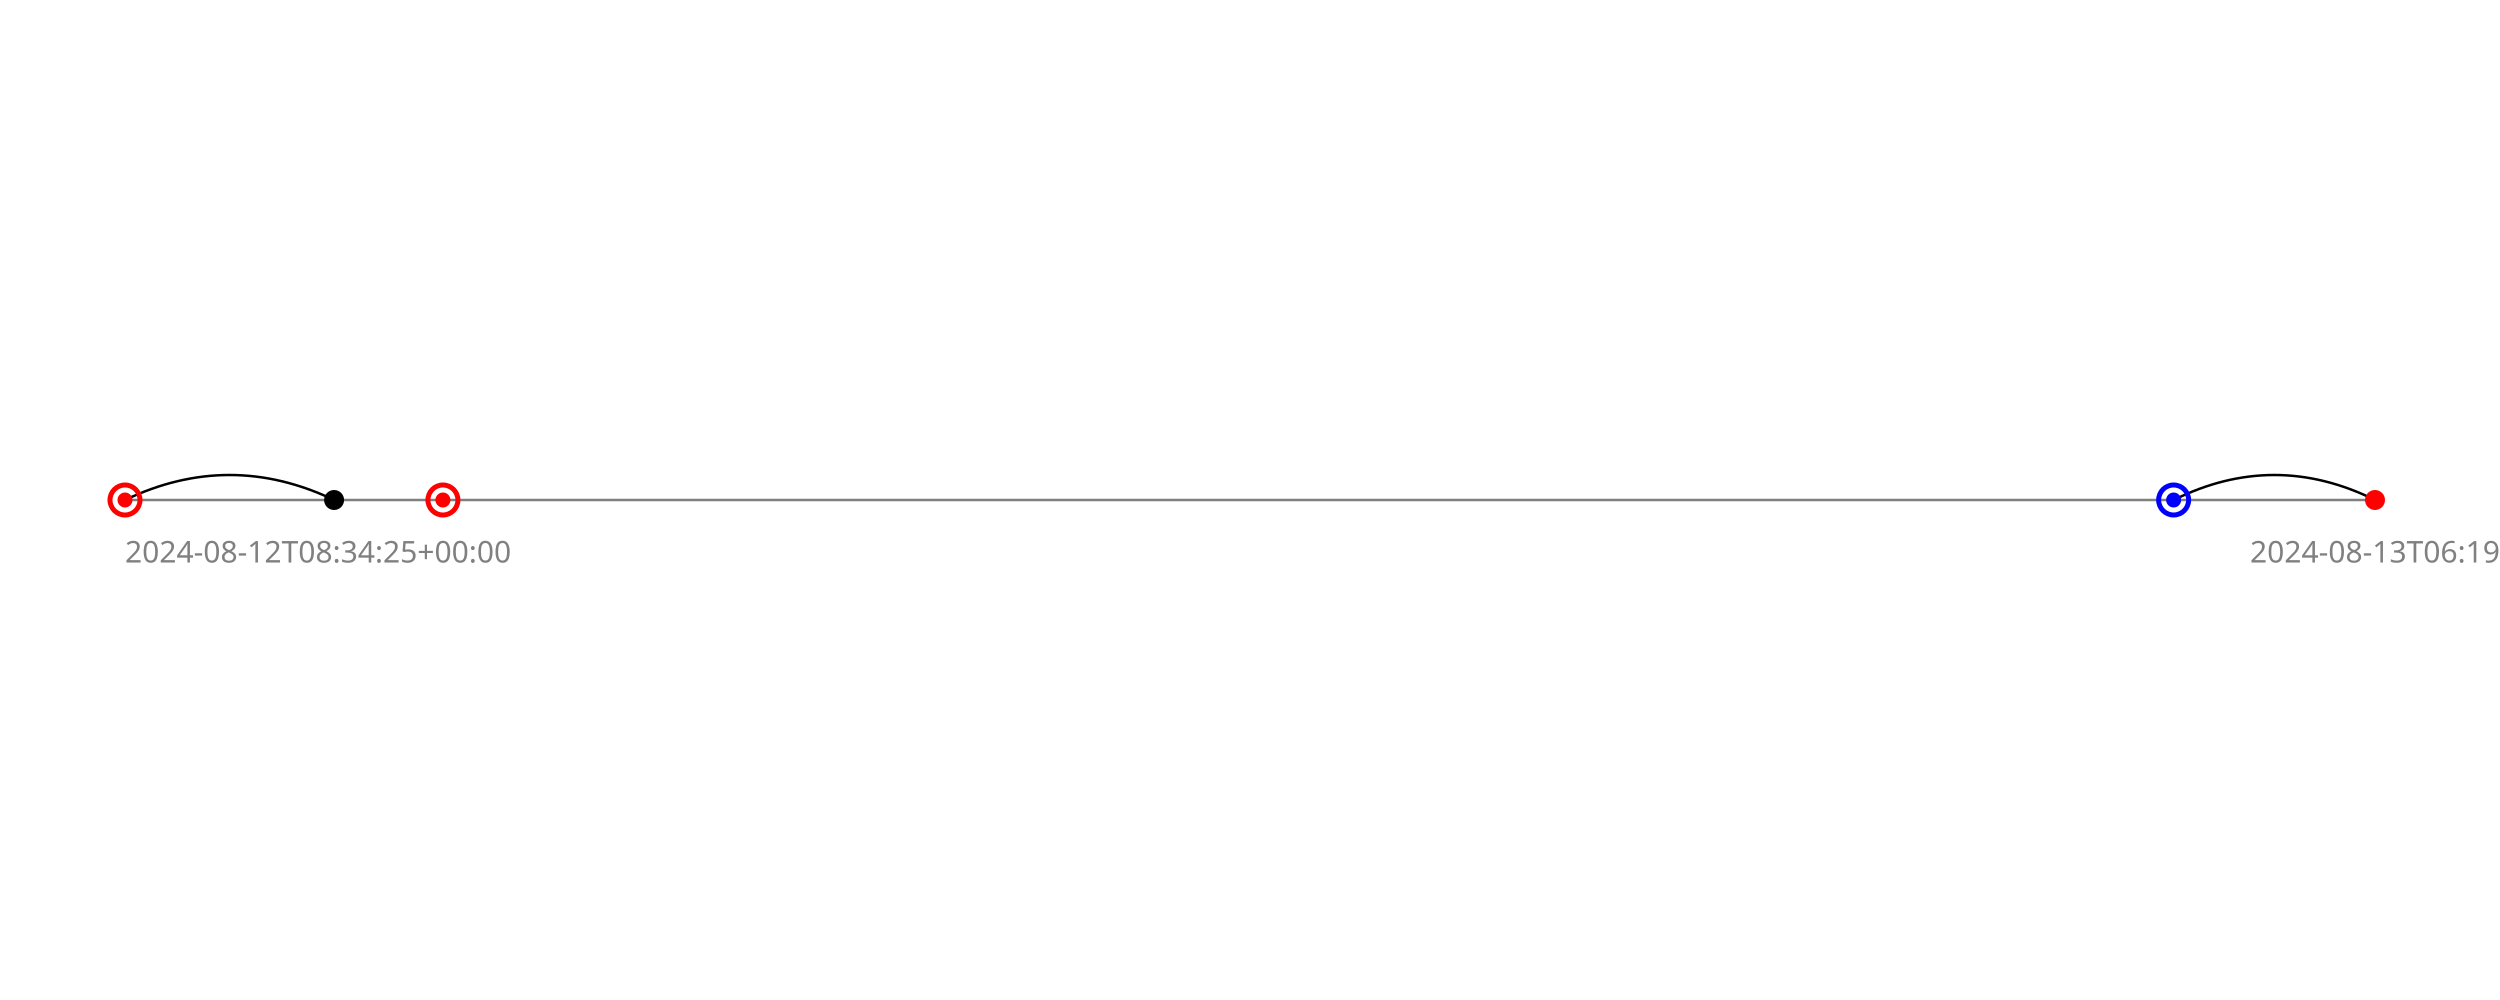
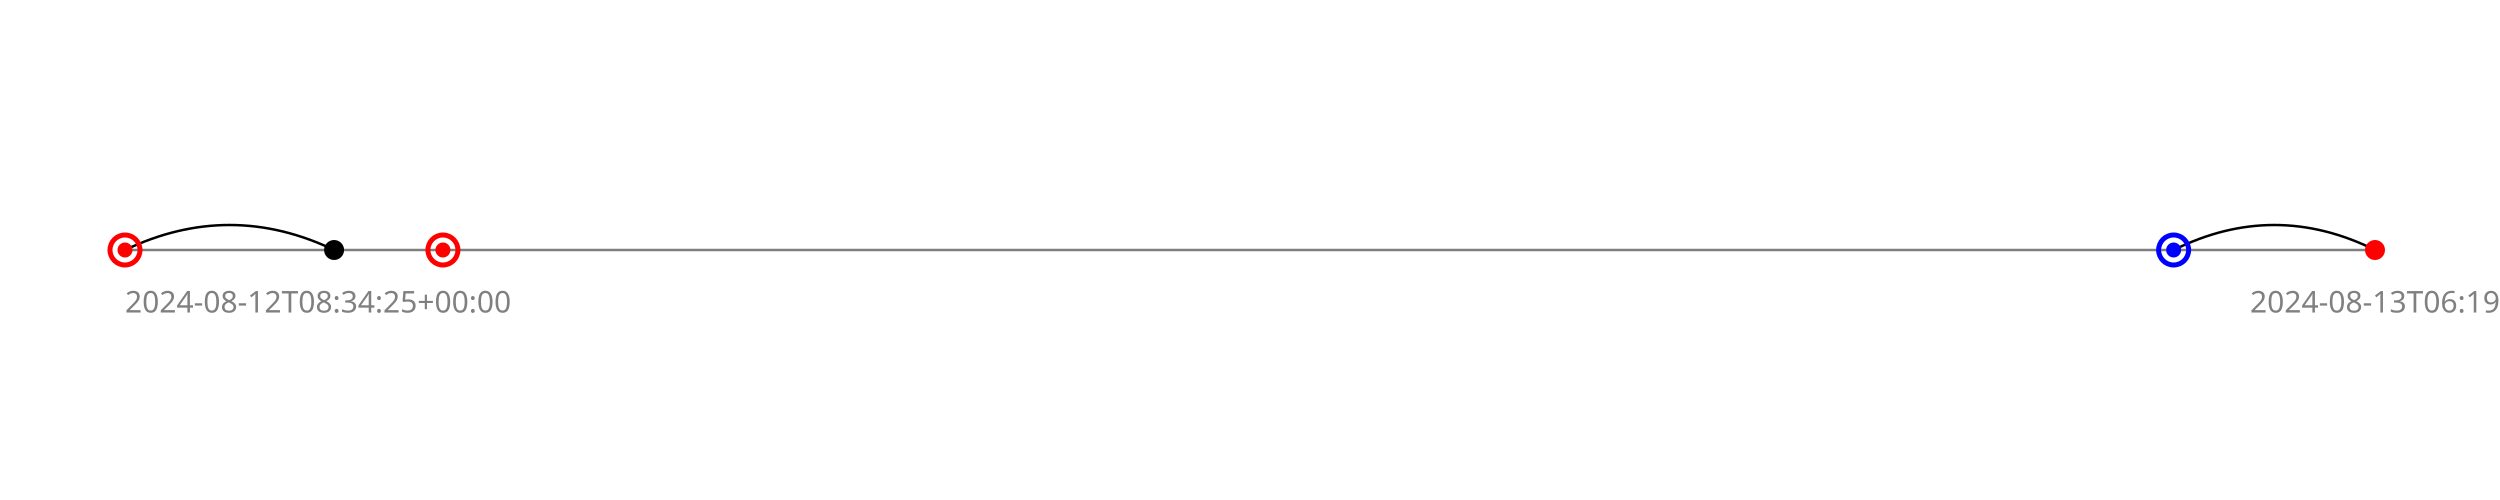
- <svg xmlns="http://www.w3.org/2000/svg" width="1000" height="400" style="background-color: white; font-family: sans-serif;">
-   <line x1="50" y1="200" x2="950" y2="200" stroke="gray" stroke-width="1" />
-   <path d="M 133.636 200 Q 91.818 180, 50.0 200" stroke="black" fill="none" marker-end="url(#arrowhead)" />
-   <path d="M 950.0 200 Q 909.728 180, 869.455 200" stroke="black" fill="none" marker-end="url(#arrowhead)" />
+ <svg xmlns="http://www.w3.org/2000/svg" width="1000" height="200" style="background-color: white; font-family: sans-serif;">
+   <line x1="50" y1="100" x2="950" y2="100" stroke="gray" stroke-width="1" />
+   <path d="M 133.636 100 Q 91.818 80, 50.0 100" stroke="black" fill="none" marker-end="url(#arrowhead)" />
+   <path d="M 950.0 100 Q 909.728 80, 869.455 100" stroke="black" fill="none" marker-end="url(#arrowhead)" />
  <defs>
    <marker id="arrowhead" markerWidth="5" markerHeight="5" refX="2" refY="2" orient="auto" fill="black">
      <path d="M0,0 L0,4 L4,2 z" />
    </marker>
  </defs>
-   <circle cx="50.0" cy="200" r="6" fill="none" stroke="red" stroke-width="2" />
-   <circle cx="50.0" cy="200" r="3" fill="red" />
-   <circle cx="133.636" cy="200" r="4" fill="black" />
-   <circle cx="177.171" cy="200" r="6" fill="none" stroke="red" stroke-width="2" />
-   <circle cx="177.171" cy="200" r="3" fill="red" />
-   <circle cx="869.455" cy="200" r="6" fill="none" stroke="blue" stroke-width="2" />
-   <circle cx="869.455" cy="200" r="3" fill="blue" />
-   <circle cx="950.0" cy="200" r="4" fill="red" />
-   <text x="50" y="225" fill="gray" style="font-size:12px;">2024-08-12T08:34:25+00:00</text>
-   <text x="900" y="225" fill="gray" style="font-size:12px;">2024-08-13T06:19:54+00:00</text>
+   <circle cx="50.0" cy="100" r="6" fill="none" stroke="red" stroke-width="2" />
+   <circle cx="50.0" cy="100" r="3" fill="red" />
+   <circle cx="133.636" cy="100" r="4" fill="black" />
+   <circle cx="177.171" cy="100" r="6" fill="none" stroke="red" stroke-width="2" />
+   <circle cx="177.171" cy="100" r="3" fill="red" />
+   <circle cx="869.455" cy="100" r="6" fill="none" stroke="blue" stroke-width="2" />
+   <circle cx="869.455" cy="100" r="3" fill="blue" />
+   <circle cx="950.0" cy="100" r="4" fill="red" />
+   <text x="50" y="125" fill="gray" style="font-size:12px;">2024-08-12T08:34:25+00:00</text>
+   <text x="900" y="125" fill="gray" style="font-size:12px;">2024-08-13T06:19:54+00:00</text>
</svg>
